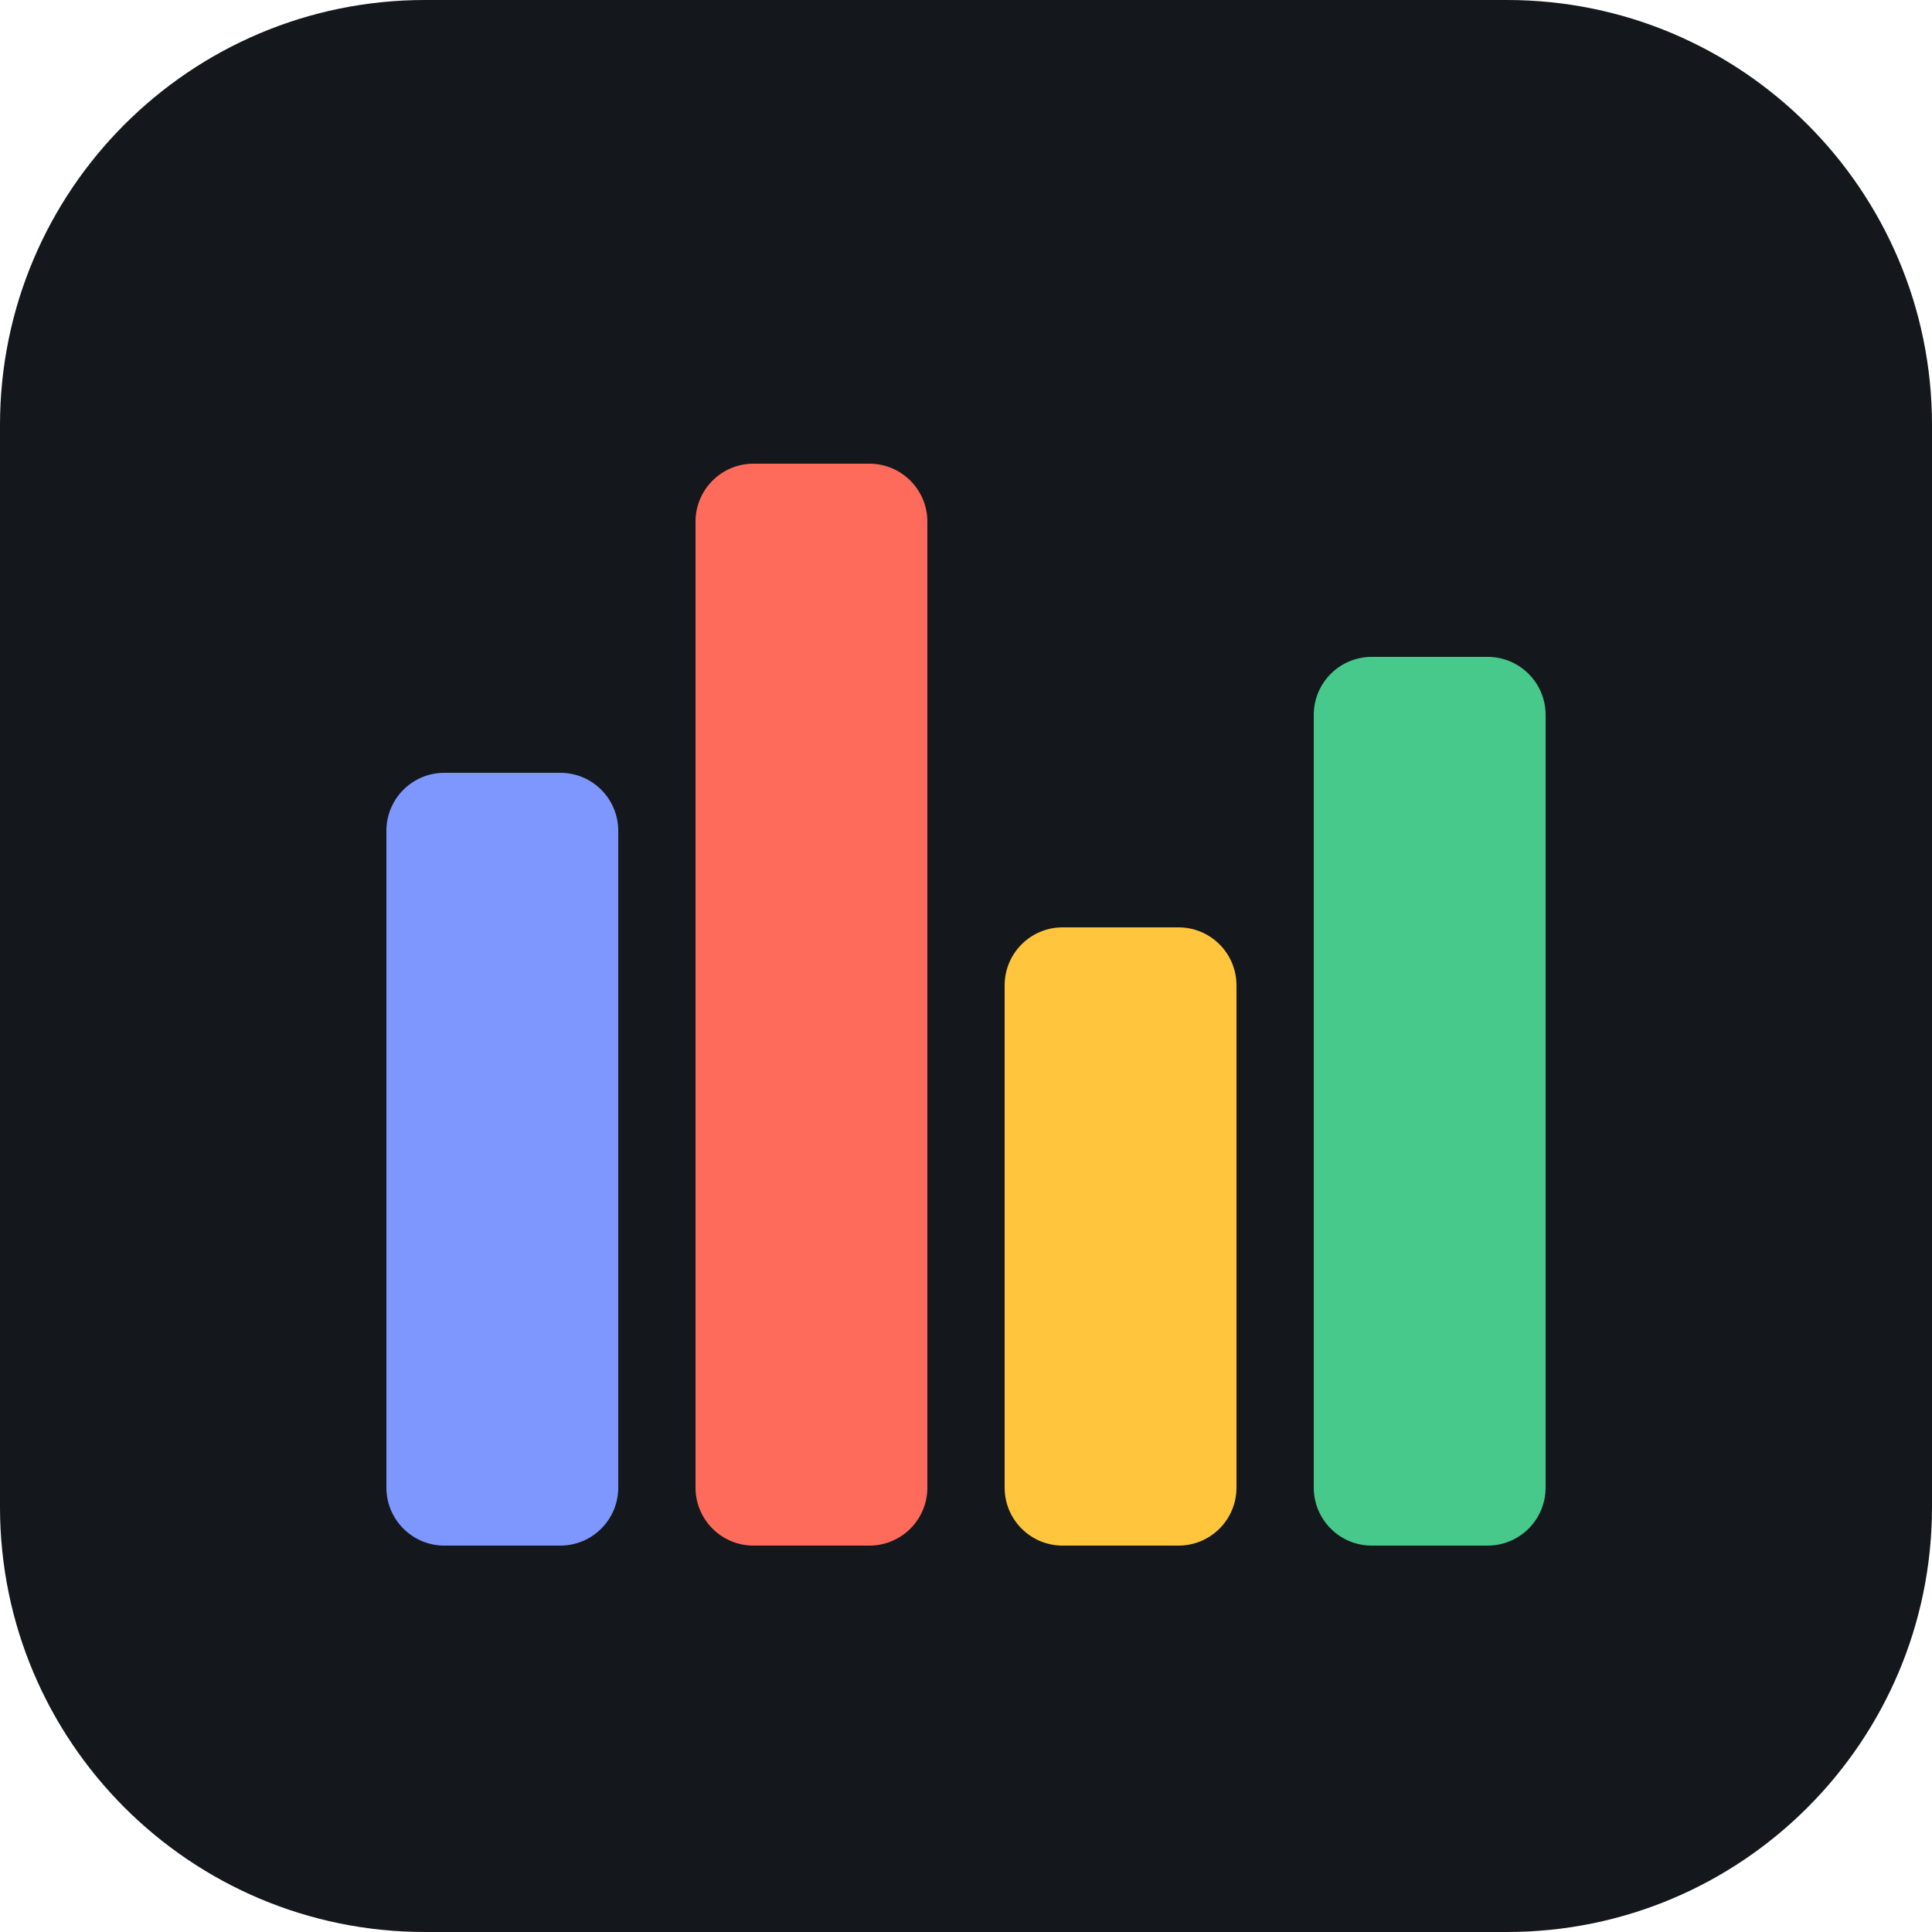
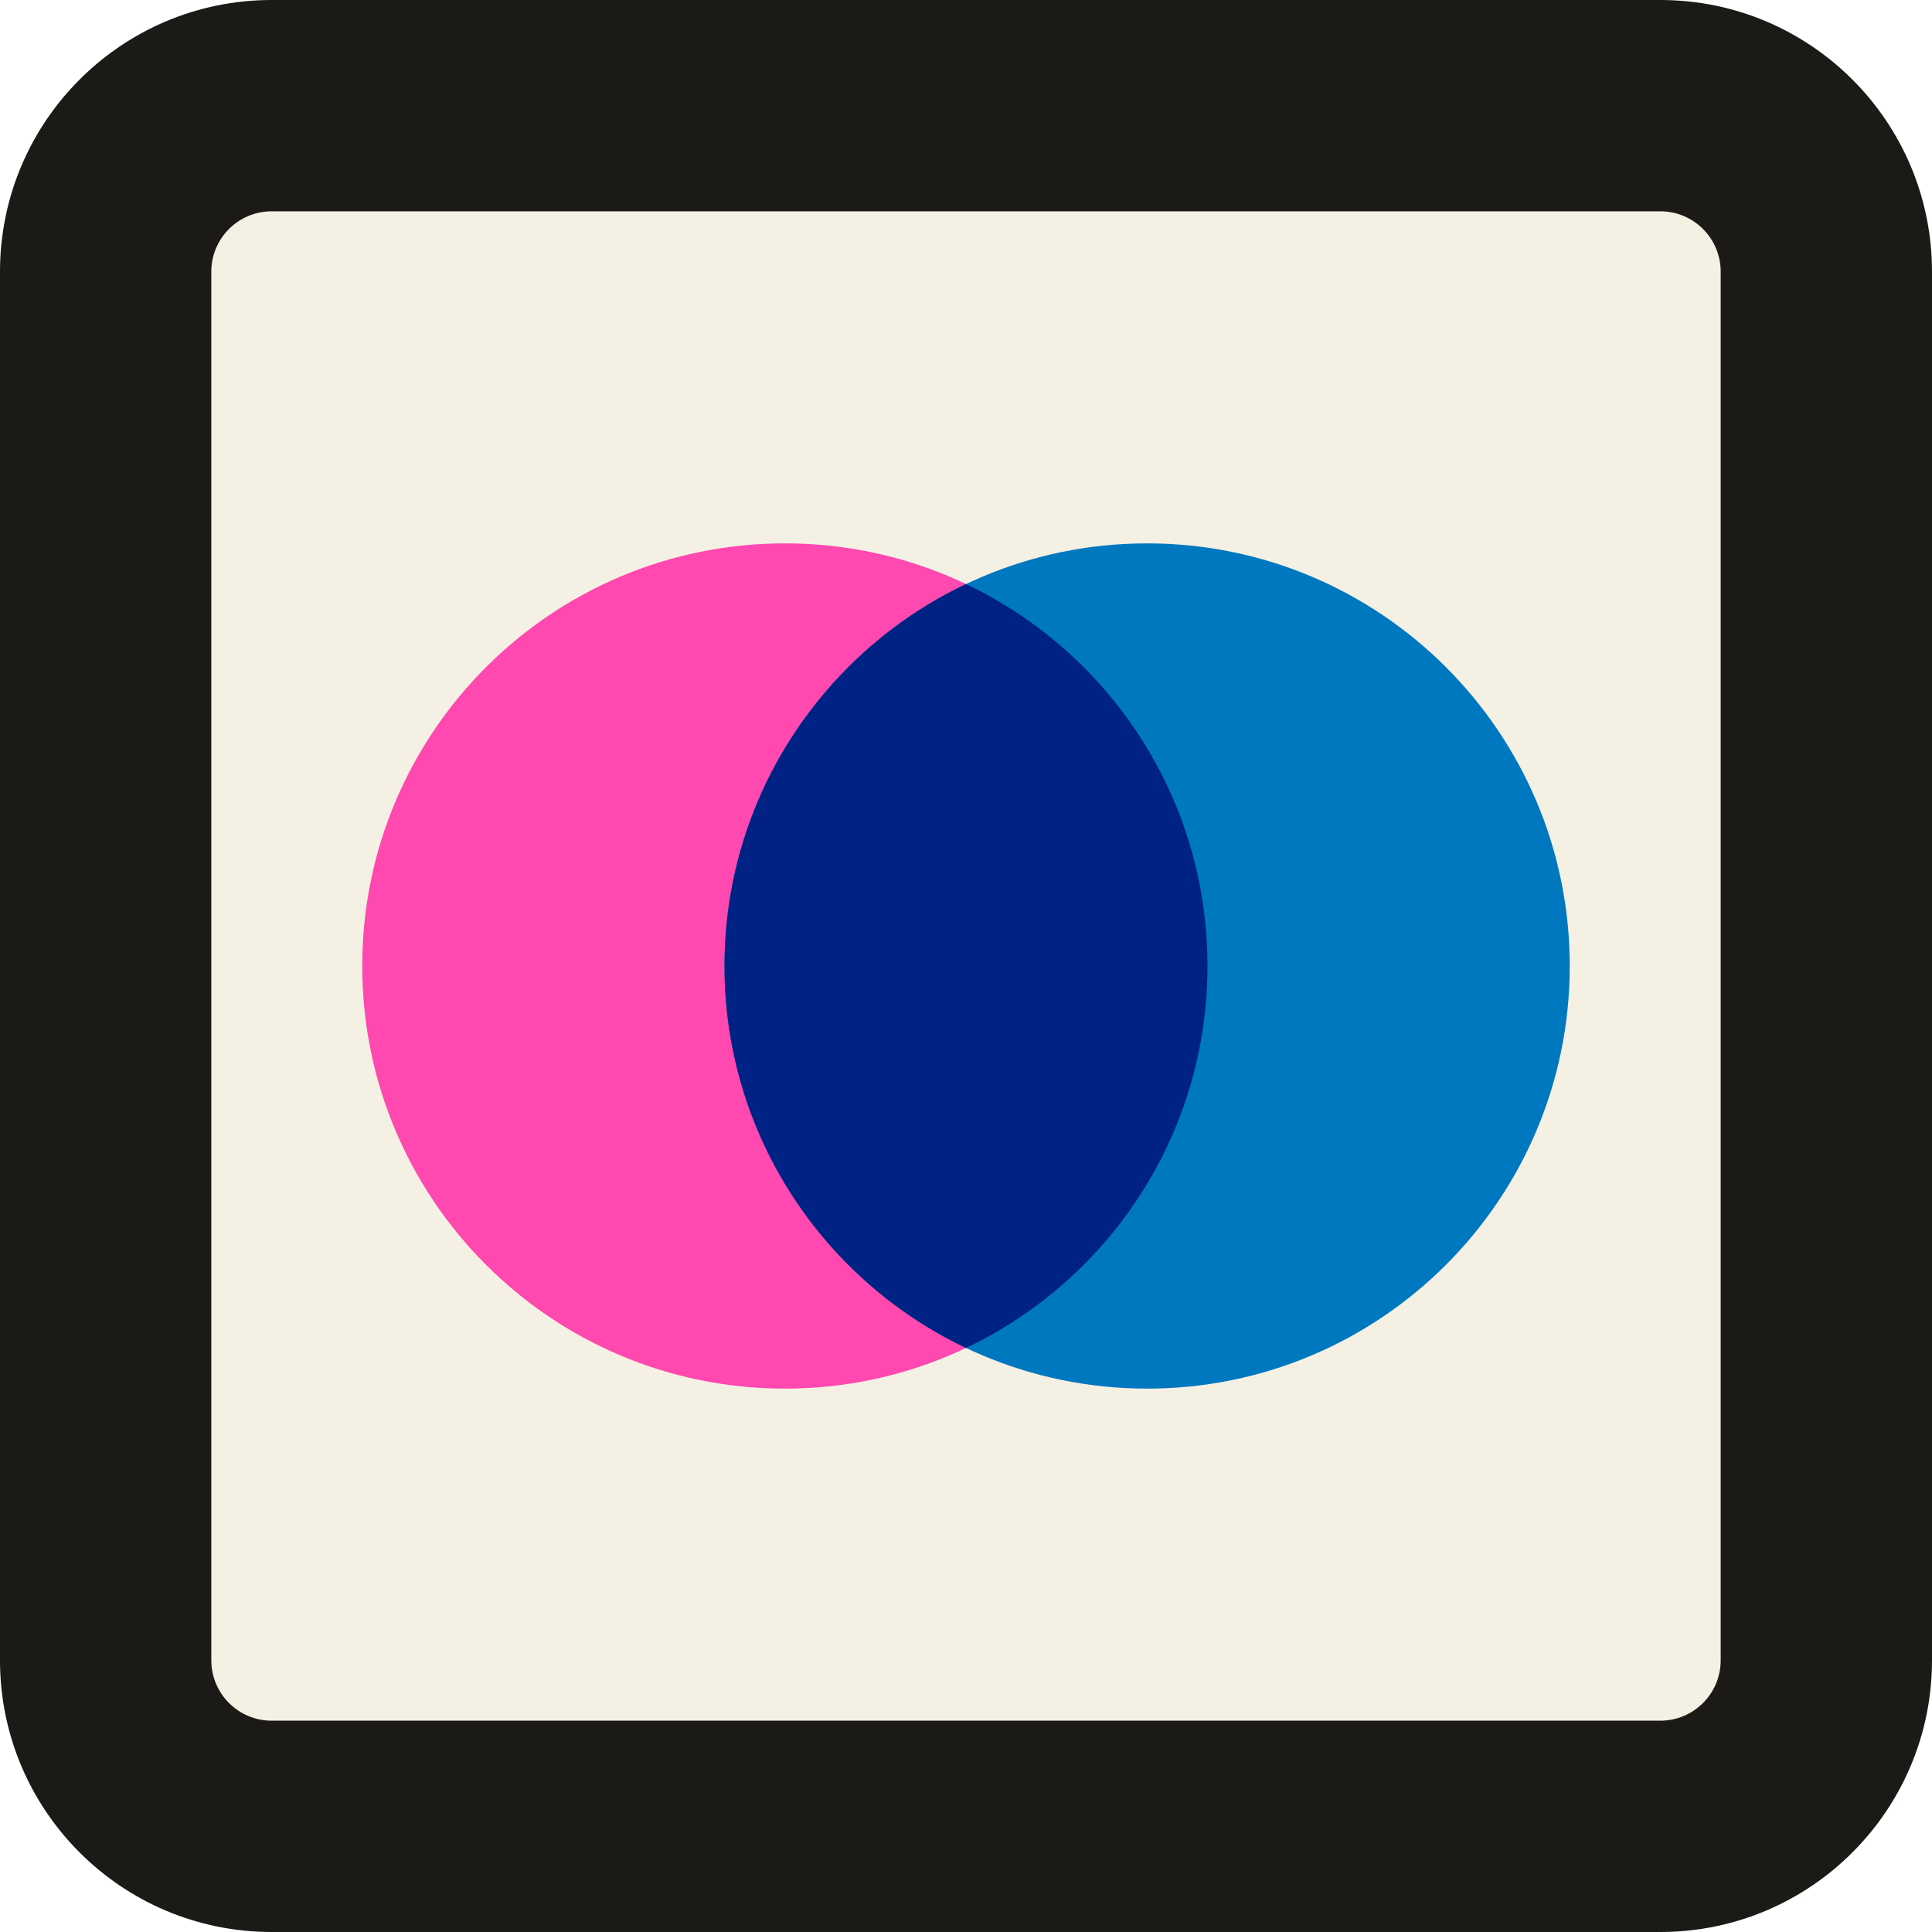
- <svg xmlns="http://www.w3.org/2000/svg" viewBox="0 0 100 100">
-   <rect width="100" height="100" rx="22" fill="#14171c" />
-   <rect x="20" y="40" width="12" height="40" rx="3" fill="#7d97ff" />
-   <rect x="36" y="24" width="12" height="56" rx="3" fill="#ff6b5b" />
-   <rect x="52" y="48" width="12" height="32" rx="3" fill="#ffc53d" />
-   <rect x="68" y="34" width="12" height="46" rx="3" fill="#46c98a" />
+ <svg xmlns="http://www.w3.org/2000/svg" viewBox="0 0 64 64">
+   <defs>
+     <clipPath id="a">
+       <circle cx="26" cy="32" r="14" />
+     </clipPath>
+   </defs>
+   <rect width="64" height="64" rx="9" fill="#1c1a17" />
+   <rect x="7" y="7" width="50" height="50" rx="2" fill="#f5f0e4" />
+   <circle cx="26" cy="32" r="14" fill="#ff48b0" />
+   <circle cx="38" cy="32" r="14" fill="#0078bf" />
+   <circle cx="38" cy="32" r="14" fill="#002284" clip-path="url(#a)" />
</svg>
